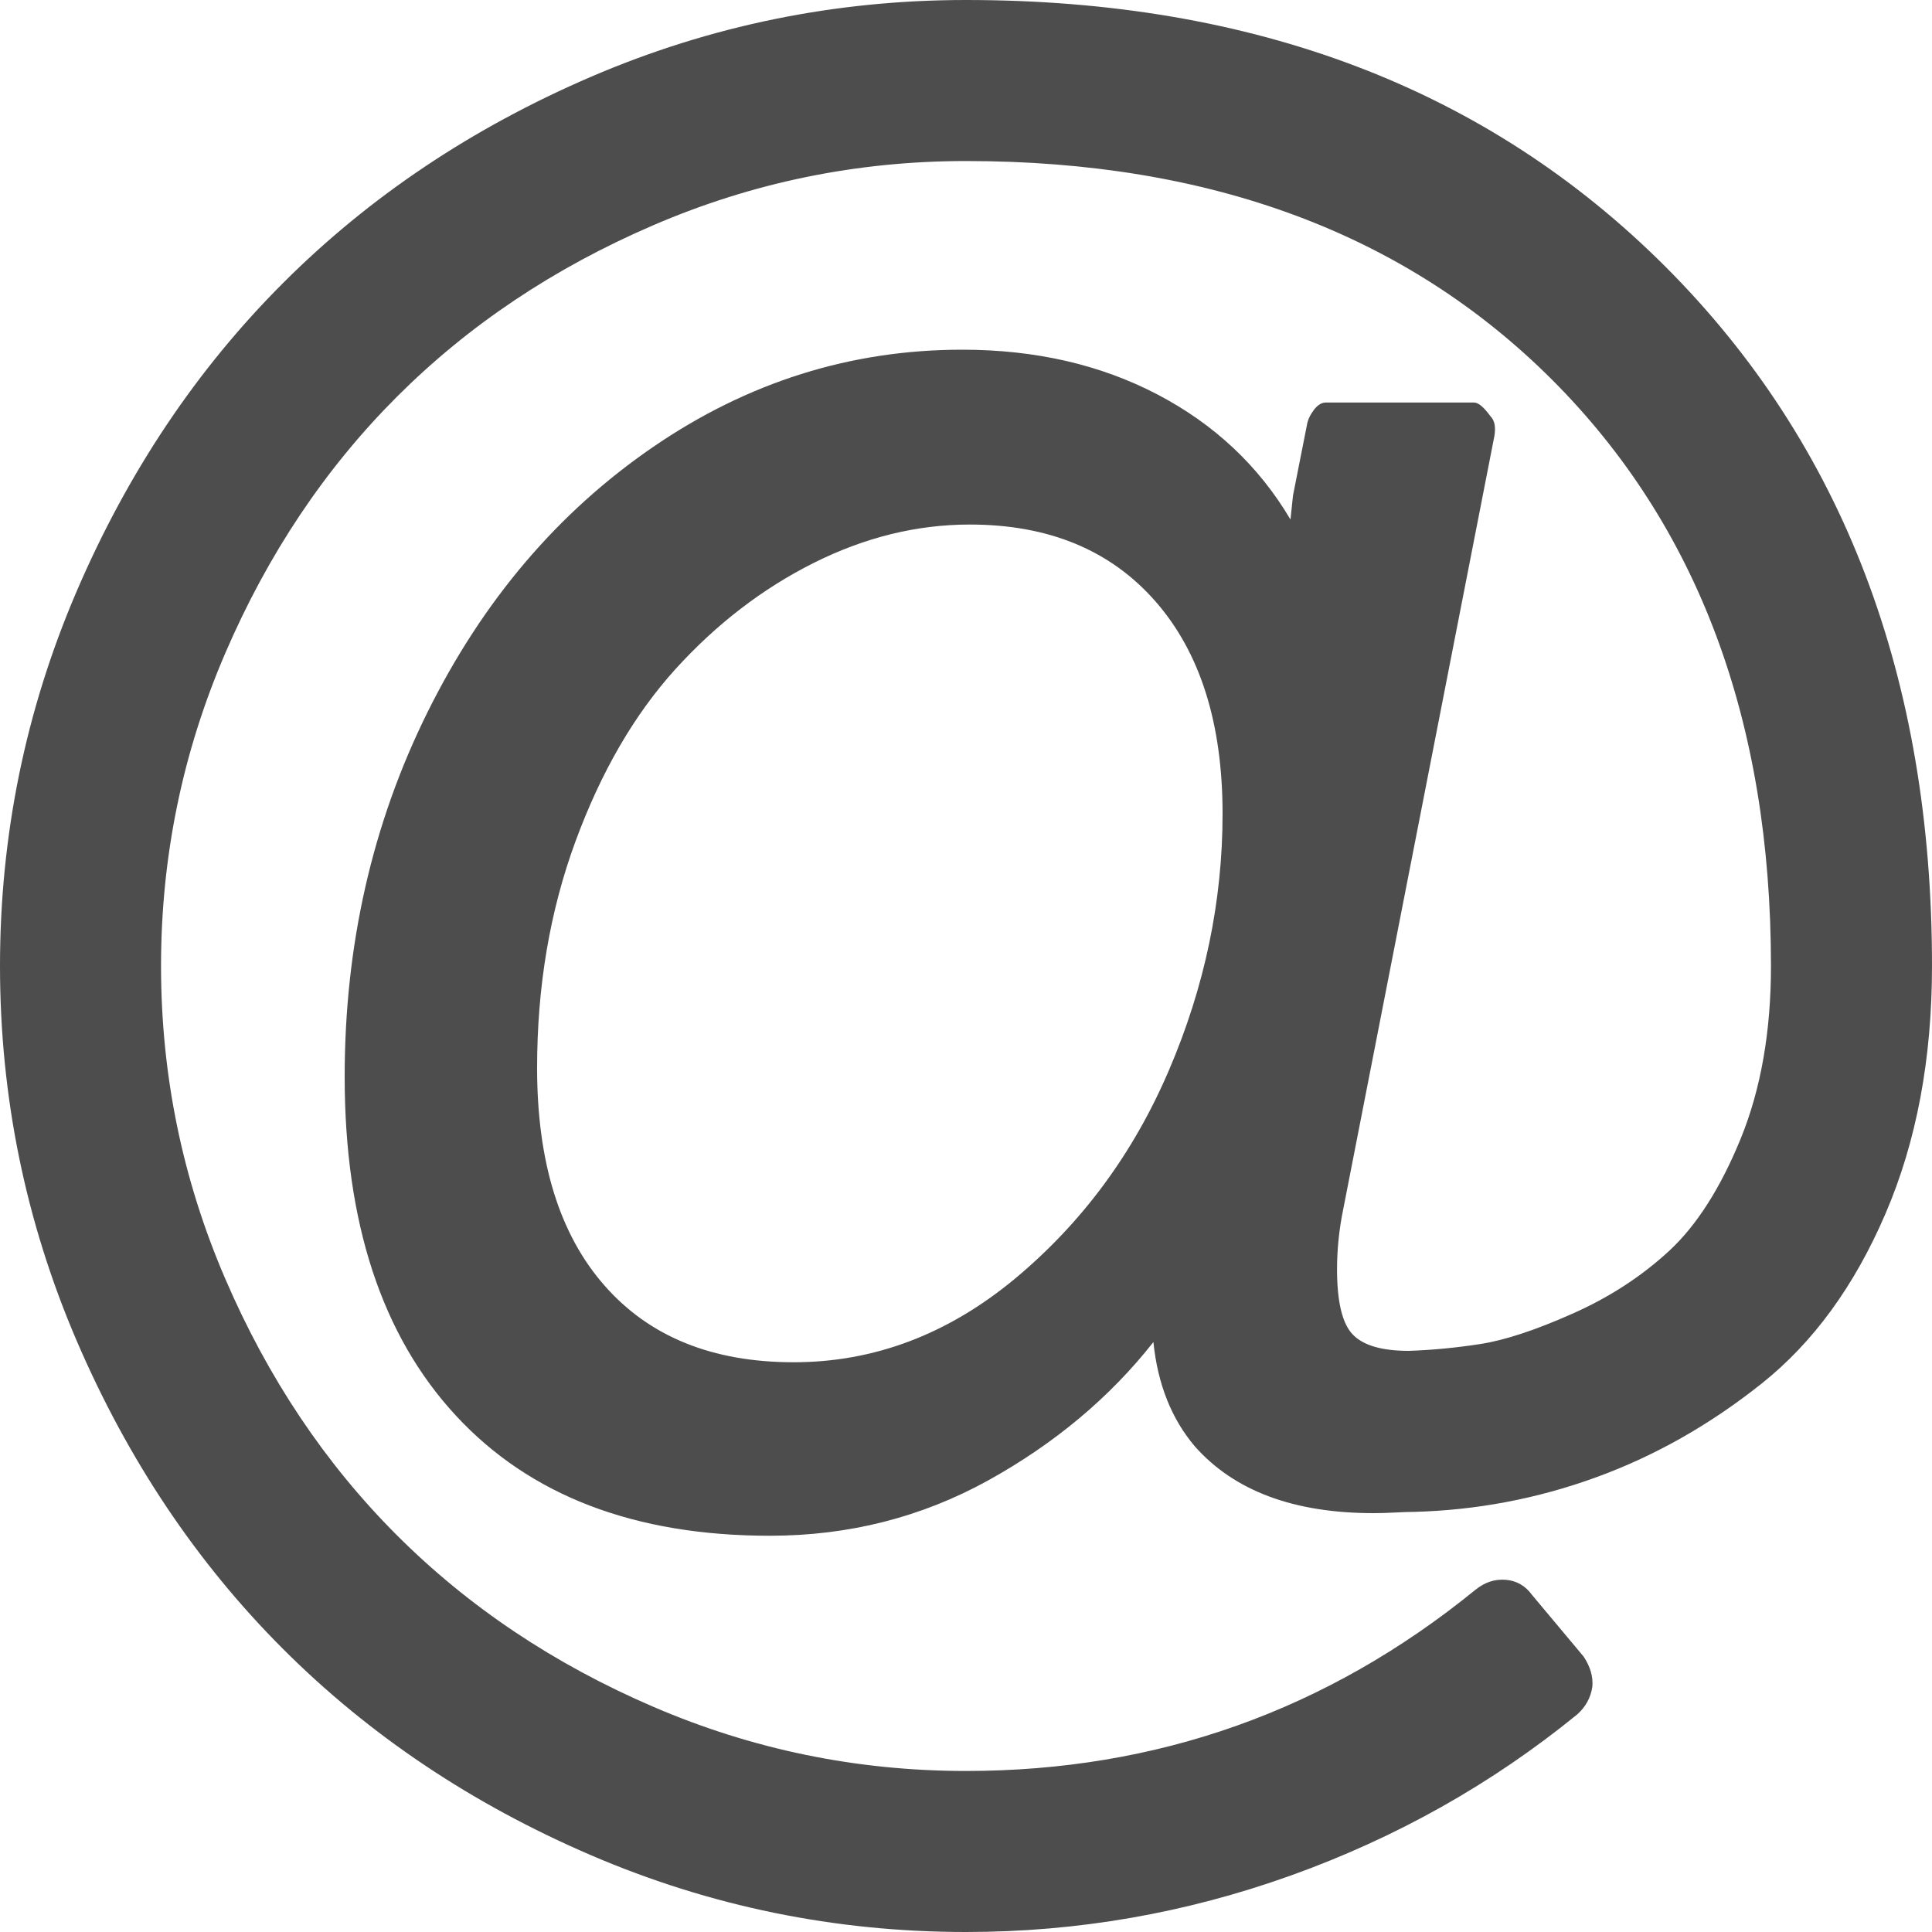
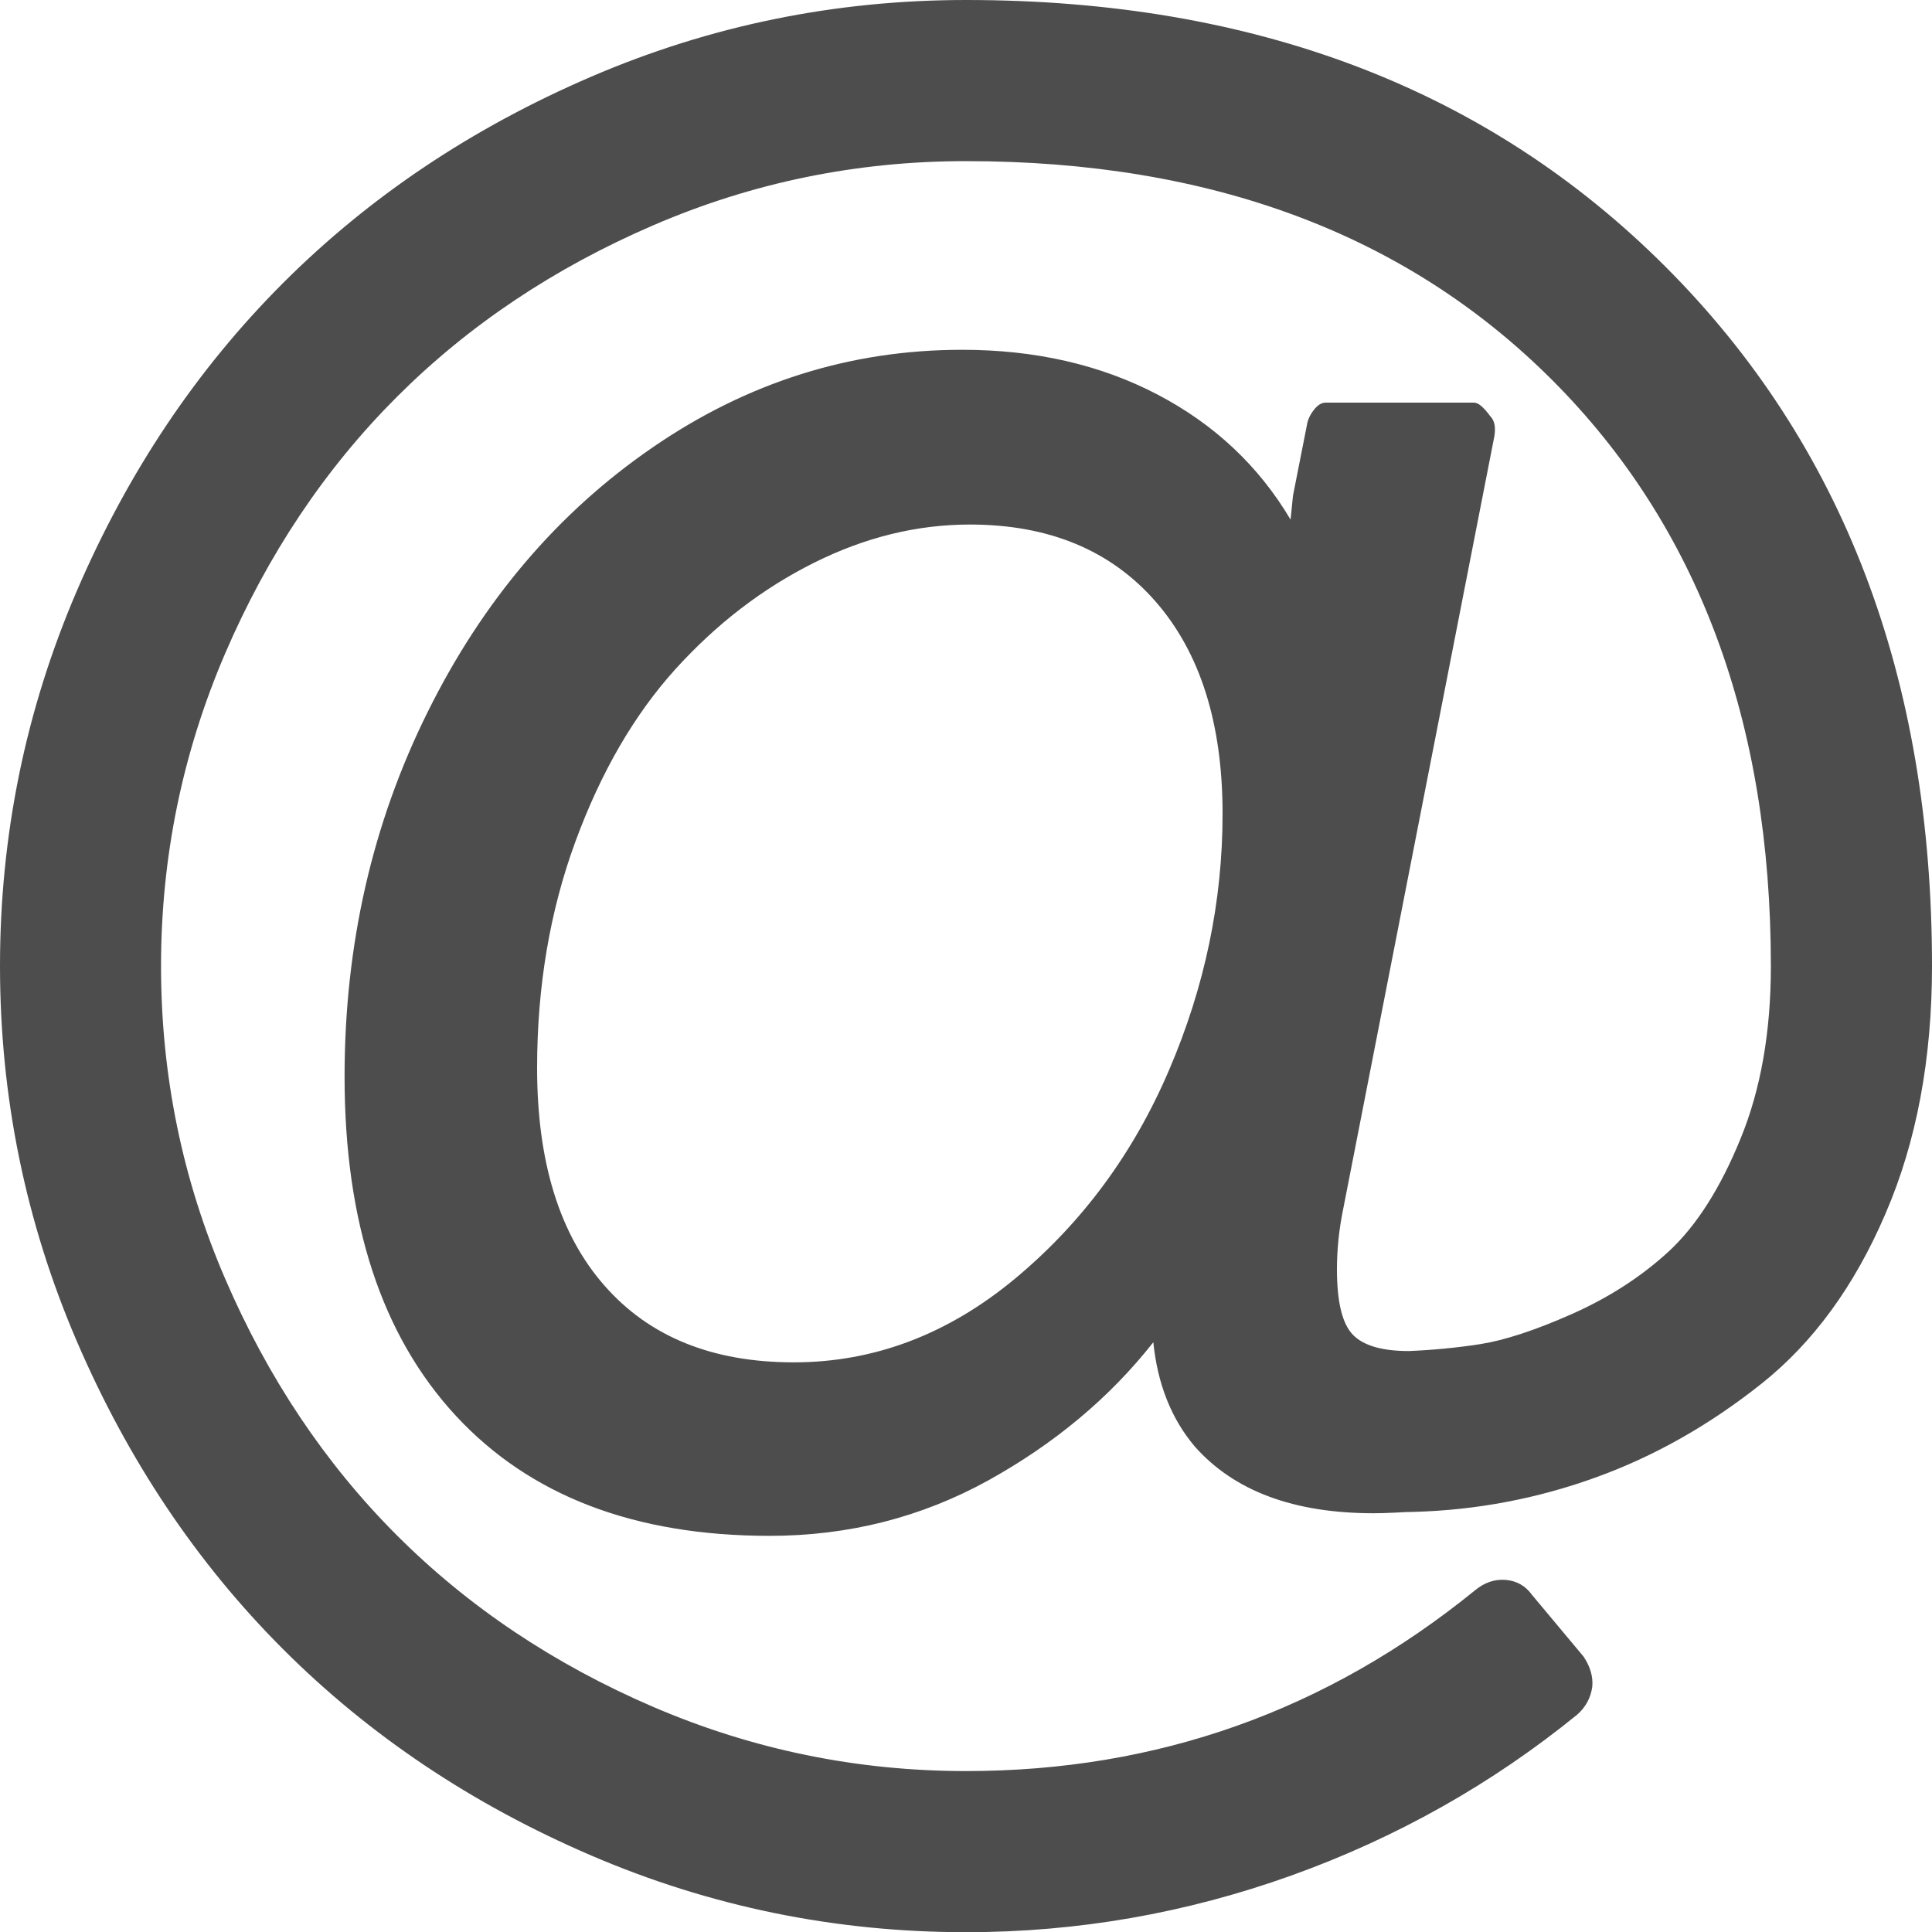
- <svg xmlns="http://www.w3.org/2000/svg" width="20px" height="20px" viewBox="0 0 20 20" version="1.1">
-   <defs />
-   <g id="Page-1" stroke="none" stroke-width="1" fill="none" fill-rule="evenodd">
-     <g id="email" fill="#4D4D4D">
-       <path d="M12.656,8.424 C12.656,7.487 12.424,6.753 11.96,6.224 C11.495,5.694 10.855,5.43 10.039,5.43 C9.492,5.43 8.954,5.562 8.424,5.827 C7.895,6.092 7.418,6.458 6.992,6.927 C6.567,7.396 6.222,7.99 5.957,8.711 C5.692,9.431 5.56,10.213 5.56,11.055 C5.56,12.027 5.792,12.778 6.257,13.307 C6.721,13.837 7.374,14.102 8.216,14.102 C9.049,14.102 9.813,13.813 10.508,13.236 C11.202,12.658 11.734,11.938 12.103,11.074 C12.472,10.211 12.656,9.327 12.656,8.424 L12.656,8.424 Z M20,10 C20,10.964 19.839,11.819 19.518,12.565 C19.197,13.312 18.77,13.898 18.236,14.323 C17.702,14.748 17.131,15.072 16.523,15.293 C15.916,15.514 15.286,15.634 14.635,15.651 C14.583,15.651 14.516,15.653 14.434,15.658 C14.351,15.662 14.28,15.664 14.219,15.664 C13.394,15.664 12.778,15.434 12.37,14.974 C12.127,14.688 11.984,14.327 11.94,13.893 C11.489,14.466 10.918,14.944 10.228,15.326 C9.538,15.707 8.785,15.898 7.969,15.898 C6.571,15.898 5.488,15.484 4.72,14.655 C3.952,13.826 3.568,12.656 3.568,11.146 C3.568,9.783 3.854,8.524 4.427,7.37 C5,6.215 5.777,5.302 6.758,4.629 C7.739,3.956 8.806,3.62 9.961,3.62 C10.716,3.62 11.389,3.774 11.979,4.082 C12.569,4.39 13.03,4.822 13.359,5.378 L13.385,5.13 L13.529,4.401 C13.537,4.349 13.561,4.297 13.6,4.245 C13.639,4.193 13.681,4.167 13.724,4.167 L15.26,4.167 C15.304,4.167 15.36,4.214 15.43,4.31 C15.473,4.353 15.486,4.423 15.469,4.518 L13.906,12.513 C13.863,12.721 13.841,12.93 13.841,13.138 C13.841,13.477 13.895,13.702 14.004,13.815 C14.112,13.928 14.306,13.984 14.583,13.984 C14.826,13.976 15.074,13.952 15.326,13.913 C15.577,13.874 15.894,13.77 16.276,13.6 C16.658,13.431 16.992,13.214 17.279,12.949 C17.565,12.684 17.812,12.296 18.021,11.784 C18.229,11.272 18.333,10.677 18.333,10 C18.333,7.465 17.578,5.443 16.068,3.932 C14.557,2.422 12.535,1.667 10,1.667 C8.872,1.667 7.793,1.888 6.764,2.331 C5.736,2.773 4.85,3.366 4.108,4.108 C3.366,4.85 2.773,5.736 2.331,6.764 C1.888,7.793 1.667,8.872 1.667,10 C1.667,11.128 1.888,12.207 2.331,13.236 C2.773,14.264 3.366,15.15 4.108,15.892 C4.85,16.634 5.736,17.227 6.764,17.669 C7.793,18.112 8.872,18.333 10,18.333 C11.979,18.333 13.737,17.708 15.273,16.458 C15.369,16.38 15.473,16.345 15.586,16.354 C15.699,16.363 15.79,16.415 15.859,16.51 L16.393,17.148 C16.463,17.253 16.493,17.357 16.484,17.461 C16.467,17.574 16.415,17.669 16.328,17.747 C15.443,18.468 14.455,19.023 13.366,19.414 C12.276,19.805 11.155,20 10,20 C8.646,20 7.352,19.735 6.12,19.206 C4.887,18.676 3.824,17.964 2.93,17.07 C2.036,16.176 1.324,15.113 0.794,13.88 C0.265,12.648 0,11.354 0,10 C0,8.646 0.265,7.352 0.794,6.12 C1.324,4.887 2.036,3.824 2.93,2.93 C3.824,2.036 4.887,1.324 6.12,0.794 C7.352,0.265 8.646,0 10,0 C12.986,0 15.399,0.92 17.24,2.76 C19.08,4.601 20,7.014 20,10 L20,10 Z" />
-     </g>
-   </g>
+ <svg xmlns="http://www.w3.org/2000/svg" width="20" height="20" viewBox="0 0 20 20">
+   <path d="M12.656 8.424c0-.937-.232-1.67-.696-2.2-.465-.53-1.105-.794-1.92-.794-.548 0-1.086.132-1.616.397s-1.006.63-1.432 1.1c-.425.47-.77 1.063-1.035 1.784-.265.72-.397 1.503-.397 2.345 0 .972.232 1.723.697 2.252.464.53 1.117.795 1.96.795.832 0 1.596-.29 2.29-.866.695-.578 1.227-1.298 1.596-2.162.37-.863.553-1.747.553-2.65zM20 10c0 .964-.16 1.82-.482 2.565-.32.747-.748 1.333-1.282 1.758-.534.425-1.105.75-1.713.97-.607.22-1.237.34-1.888.358-.052 0-.12.003-.2.008-.084.004-.155.006-.216.006-.826 0-1.442-.23-1.85-.69-.243-.287-.386-.647-.43-1.08-.45.572-1.022 1.05-1.712 1.432-.69.38-1.443.572-2.26.572-1.397 0-2.48-.414-3.248-1.243-.768-.83-1.152-2-1.152-3.51 0-1.362.286-2.62.86-3.775.572-1.155 1.35-2.068 2.33-2.74.98-.674 2.048-1.01 3.203-1.01.756 0 1.43.154 2.02.462.59.308 1.05.74 1.38 1.296l.025-.248.144-.73c.007-.05.03-.103.07-.155.04-.052.08-.078.124-.078h1.536c.044 0 .1.047.17.143.043.043.056.113.04.208l-1.564 7.995c-.043.208-.065.417-.065.625 0 .34.055.564.164.677.108.113.302.17.58.17.242-.01.49-.033.742-.072.25-.04.568-.143.95-.313s.716-.386 1.003-.65c.285-.266.532-.654.74-1.166.21-.512.313-1.107.313-1.784 0-2.535-.755-4.557-2.265-6.068-1.51-1.51-3.533-2.265-6.068-2.265-1.128 0-2.207.22-3.236.664-1.028.443-1.914 1.036-2.656 1.778-.742.742-1.335 1.628-1.777 2.656-.442 1.03-.663 2.108-.663 3.236 0 1.128.22 2.207.664 3.236.443 1.028 1.036 1.914 1.778 2.656.742.742 1.628 1.335 2.656 1.777 1.03.442 2.108.663 3.236.663 1.98 0 3.737-.625 5.273-1.875.096-.078.2-.113.313-.104.113.01.204.06.273.156l.533.638c.07.105.1.21.09.313-.016.114-.068.21-.155.287-.885.72-1.873 1.276-2.962 1.667-1.09.39-2.21.586-3.366.586-1.354 0-2.648-.265-3.88-.794-1.233-.53-2.296-1.242-3.19-2.136-.894-.894-1.606-1.957-2.136-3.19C.264 12.648 0 11.354 0 10s.265-2.648.794-3.88c.53-1.233 1.242-2.296 2.136-3.19.894-.894 1.957-1.606 3.19-2.136C7.352.264 8.646 0 10 0c2.986 0 5.4.92 7.24 2.76C19.08 4.6 20 7.014 20 10z" fill="#4D4D4D" fill-rule="evenodd" />
</svg>
